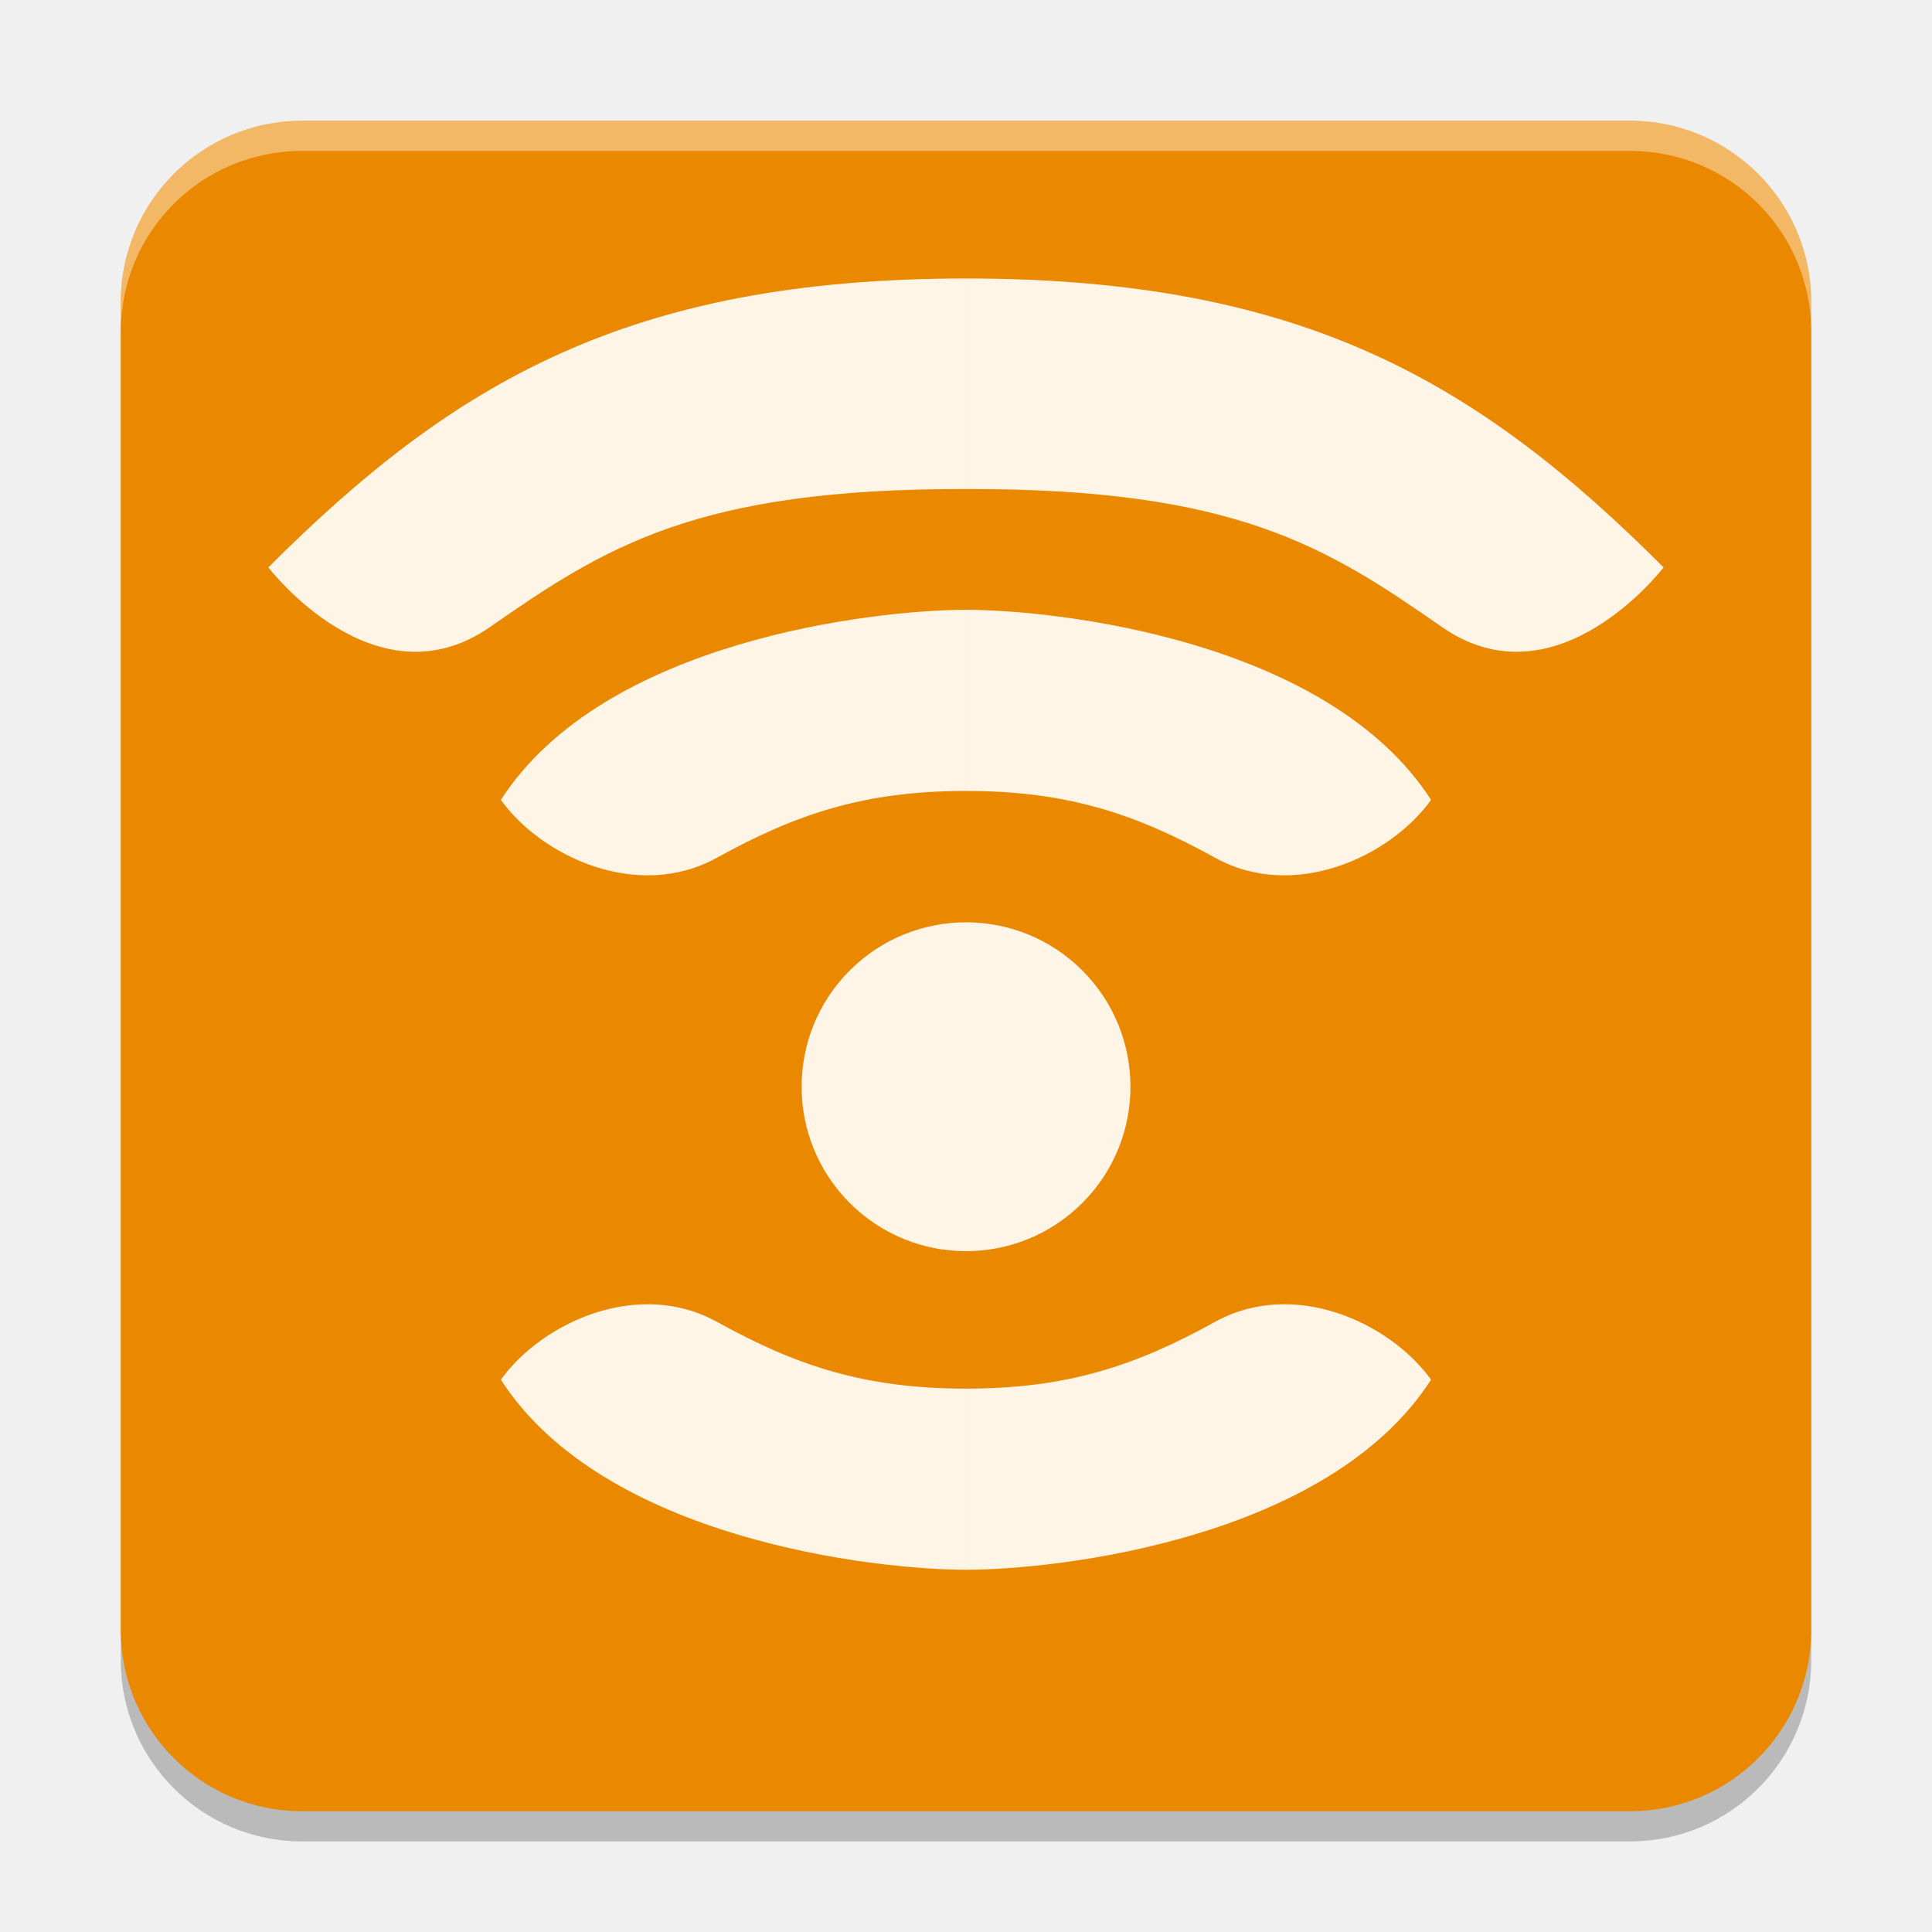
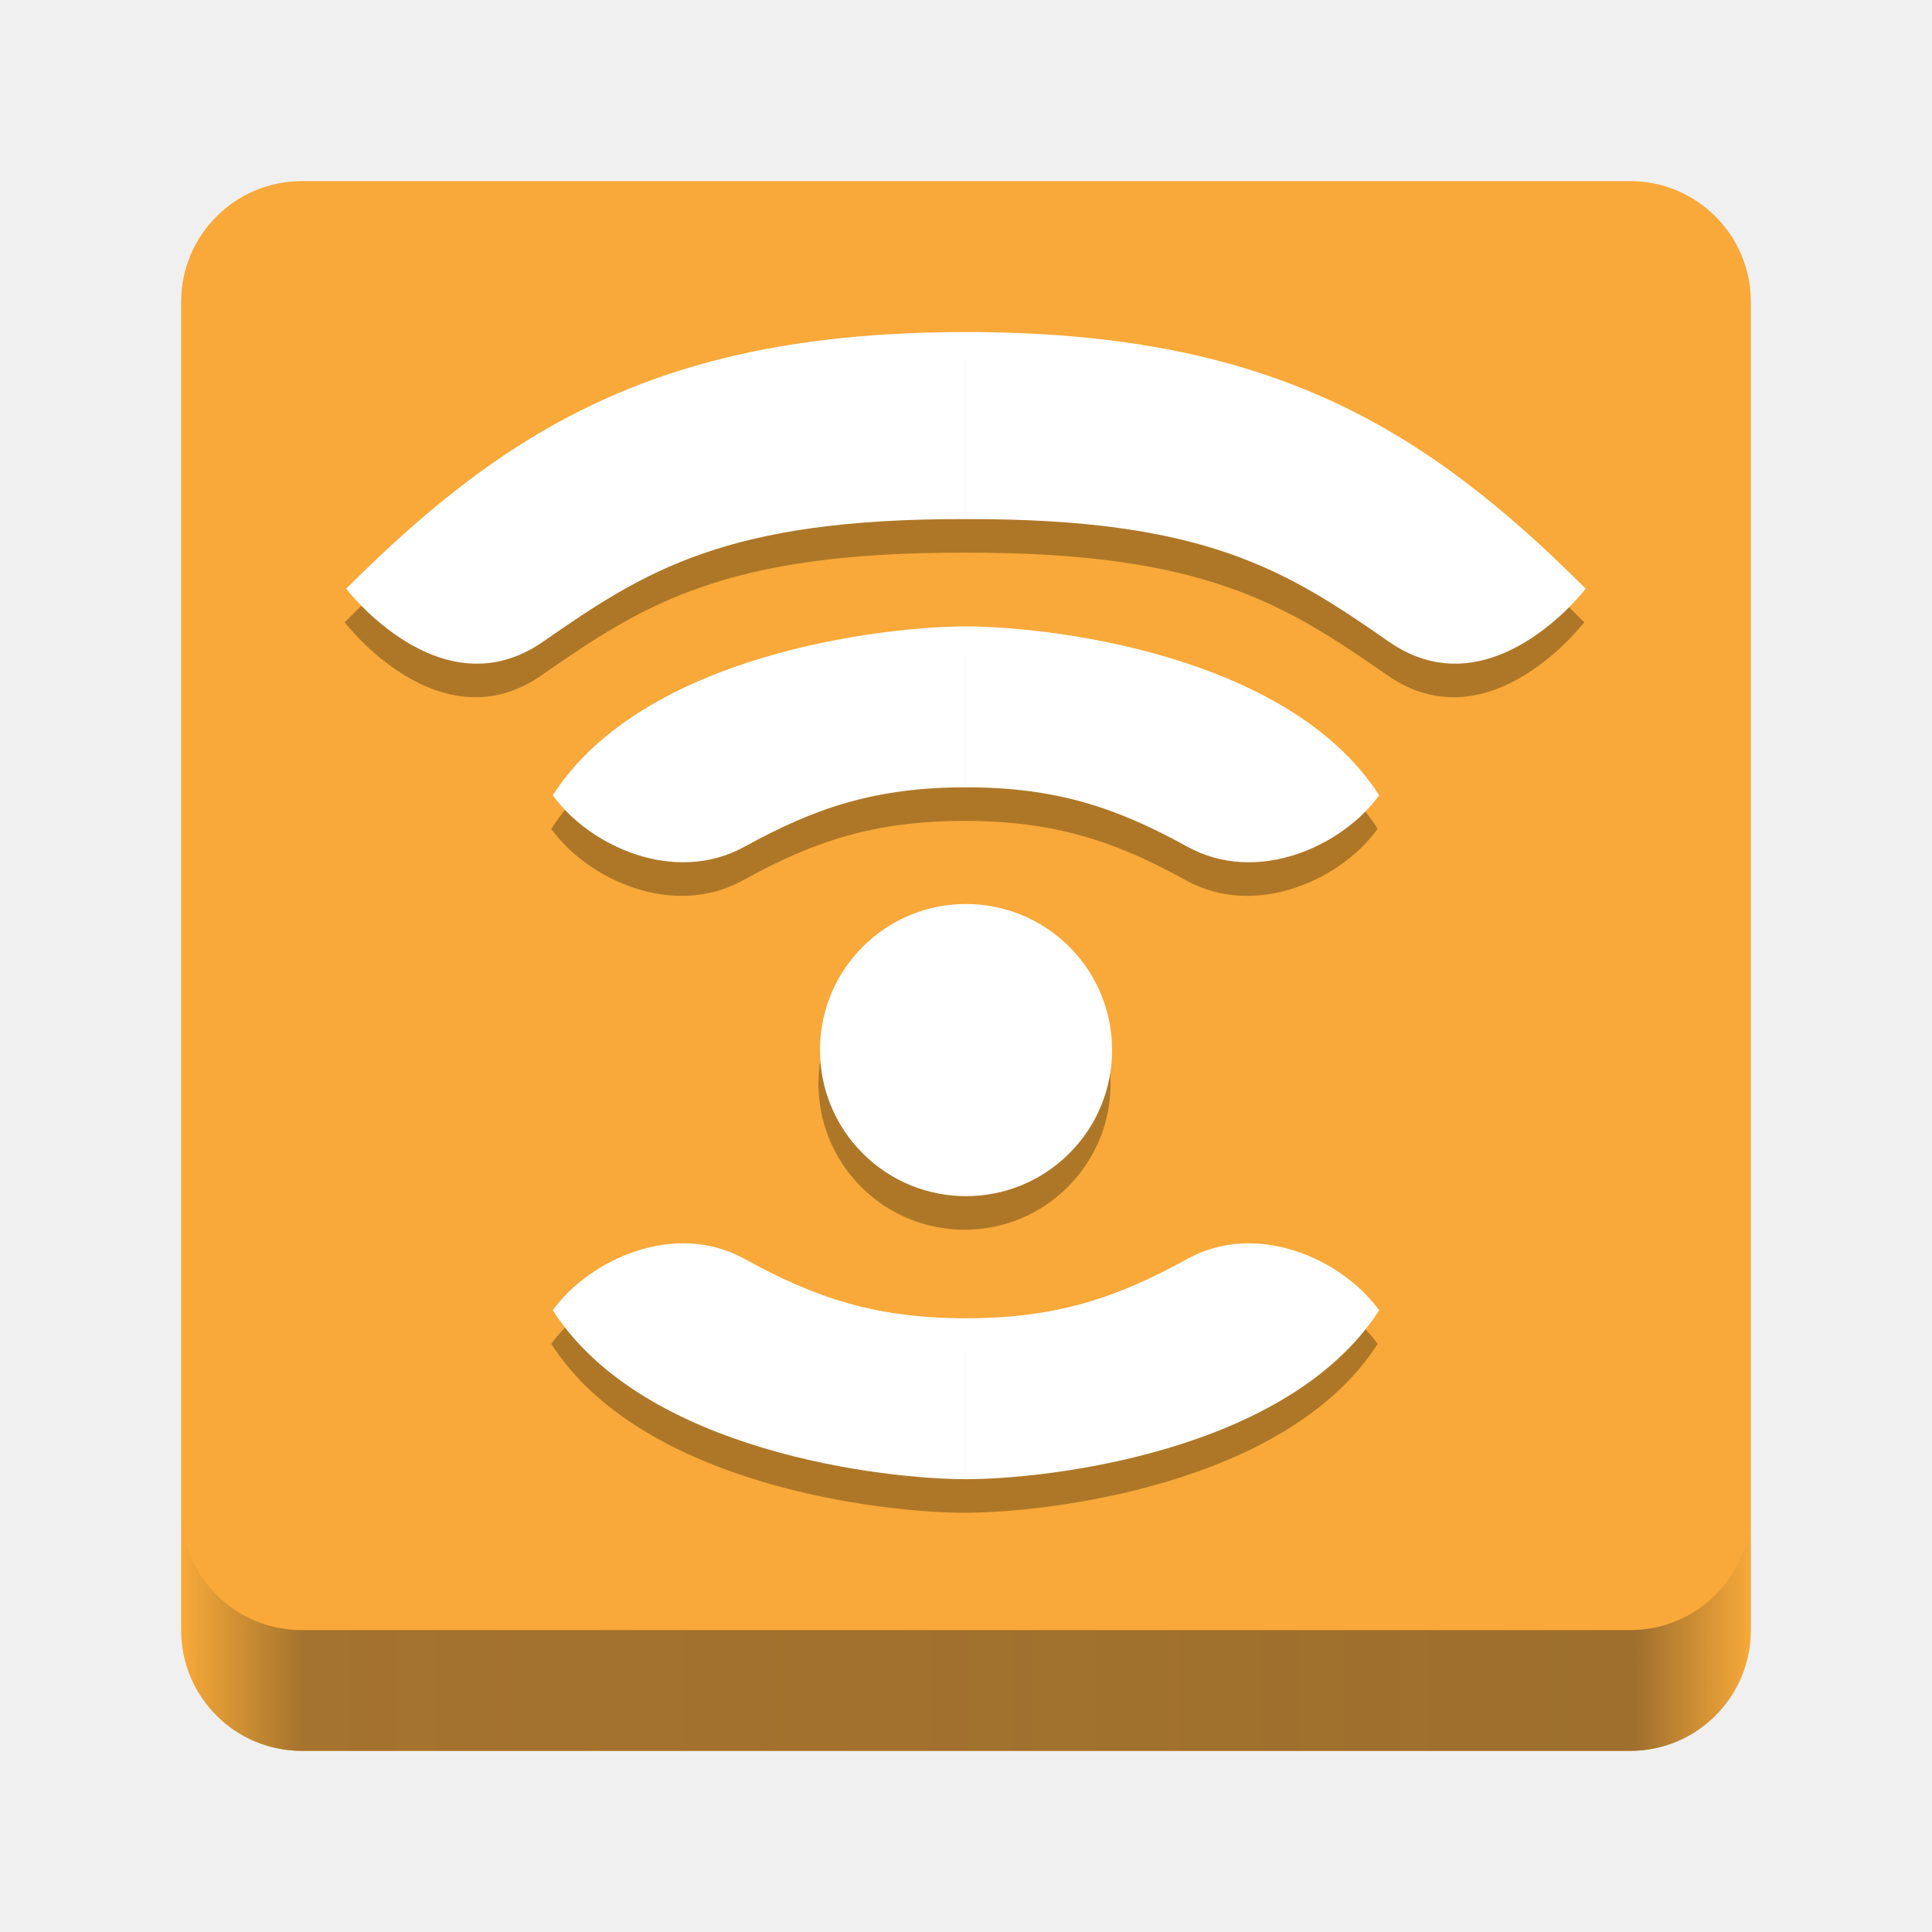
- <svg xmlns="http://www.w3.org/2000/svg" width="128" height="128" viewBox="0 0 33.867 33.867" version="1.1" id="svg5">
-   <defs id="defs2" />
+ <svg xmlns="http://www.w3.org/2000/svg" xmlns:xlink="http://www.w3.org/1999/xlink" width="128" height="128" viewBox="0 0 33.867 33.867" version="1.1" id="svg5">
+   <defs id="defs2">
+     <linearGradient id="linearGradient1470">
+       <stop style="stop-color:#9e6f2d;stop-opacity:0" offset="0" id="stop1466" />
+       <stop style="stop-color:#9e6f2d;stop-opacity:0.937" offset="0.078" id="stop1700" />
+       <stop style="stop-color:#9e6f2d;stop-opacity:1" offset="0.926" id="stop1830" />
+       <stop style="stop-color:#9e6f2d;stop-opacity:0;" offset="1" id="stop1468" />
+     </linearGradient>
+     <linearGradient xlink:href="#linearGradient1470" id="linearGradient1472" x1="12" y1="112" x2="116" y2="112" gradientUnits="userSpaceOnUse" />
+   </defs>
  <g id="layer1">
-     <rect style="fill:#000000;fill-opacity:0.223;stroke-width:0.336;-inkscape-stroke:none;stop-color:#000000" id="rect1545" width="29.633" height="29.633" x="2.117" y="2.646" ry="3.175" rx="3.175" />
-     <rect style="fill:#ea8900;fill-opacity:1;stroke-width:0.336;-inkscape-stroke:none;stop-color:#000000" id="rect1083" width="29.633" height="29.633" x="2.117" y="2.117" ry="3.175" />
-     <path style="fill:#fff5e6;fill-opacity:1;stroke-width:0.265" d="m 18.972,17.012 a 2.882,2.882 0 0 1 0,4.076 2.882,2.882 0 0 1 -4.076,0 2.882,2.882 0 0 1 0,-4.076 2.882,2.882 0 0 1 4.076,0 z" id="path824" />
-     <path style="fill:#fff5e6;fill-opacity:1;stroke-width:0.265" d="m 16.933,10.69 v 3.175 c 1.785,0 2.98,0.405 4.365,1.17 1.385,0.766 3.068,-0.013 3.788,-1.013 -1.803,-2.803 -6.565,-3.332 -8.153,-3.332 z" id="path826" />
-     <path style="fill:#fff5e6;fill-opacity:1;stroke-width:0.265" d="m 16.933,8.573 c 4.724,-0.014 6.325,1.014 8.343,2.418 2.018,1.404 3.886,-1.045 3.886,-1.045 C 25.919,6.703 22.842,4.882 16.933,4.882 Z" id="path828" />
-     <path id="rect1777" style="fill:#ffffff;fill-opacity:0.395;stroke-width:0.336;-inkscape-stroke:none;stop-color:#000000" d="m 5.292,2.117 c -1.759,0 -3.175,1.416 -3.175,3.175 v 0.529 c 0,-1.759 1.416,-3.175 3.175,-3.175 H 28.575 c 1.759,0 3.175,1.416 3.175,3.175 V 5.292 c 0,-1.759 -1.416,-3.175 -3.175,-3.175 z" />
-     <path style="fill:#fff5e6;fill-opacity:1;stroke-width:0.265" d="m 16.933,10.69 v 3.175 c -1.785,0 -2.98,0.405 -4.365,1.17 -1.385,0.766 -3.068,-0.013 -3.788,-1.013 1.803,-2.803 6.565,-3.332 8.153,-3.332 z" id="path4628" />
-     <path style="fill:#fff5e6;fill-opacity:1;stroke-width:0.265" d="M 16.933,8.573 C 12.209,8.559 10.608,9.587 8.59,10.991 6.572,12.395 4.704,9.946 4.704,9.946 7.948,6.703 11.025,4.882 16.933,4.882 Z" id="path4630" />
-     <path style="fill:#fff5e6;fill-opacity:1;stroke-width:0.265" d="m 16.933,27.517 v -3.175 c 1.785,0 2.98,-0.405 4.365,-1.17 1.385,-0.766 3.068,0.013 3.788,1.013 -1.803,2.803 -6.565,3.332 -8.153,3.332 z" id="path4632" />
-     <path style="fill:#fff5e6;fill-opacity:1;stroke-width:0.265" d="m 16.933,27.517 v -3.175 c -1.785,0 -2.98,-0.405 -4.365,-1.17 -1.385,-0.766 -3.068,0.013 -3.788,1.013 1.803,2.803 6.565,3.332 8.153,3.332 z" id="path4634" />
+     <rect style="fill:#f8a939;fill-opacity:1;stroke-width:0.336;-inkscape-stroke:none;stop-color:#000000" id="rect1083" width="27.517" height="27.517" x="3.175" y="3.175" ry="2.117" rx="2.117" />
+     <g id="g1309" transform="matrix(0.8883964,0,0,0.8883964,1.863544,2.072229)" style="fill:#000000;fill-opacity:0.3;stroke-width:1.126">
+       <path style="fill:#000000;fill-opacity:0.3;stroke-width:0.298" d="m 18.972,17.012 a 2.882,2.882 0 0 1 0,4.076 2.882,2.882 0 0 1 -4.076,0 2.882,2.882 0 0 1 0,-4.076 2.882,2.882 0 0 1 4.076,0 z" id="path1295" />
+       <path style="fill:#000000;fill-opacity:0.3;stroke-width:0.298" d="m 16.933,10.69 v 3.175 c 1.785,0 2.98,0.405 4.365,1.17 1.385,0.766 3.068,-0.013 3.788,-1.013 -1.803,-2.803 -6.565,-3.332 -8.153,-3.332 z" id="path1297" />
+       <path style="fill:#000000;fill-opacity:0.3;stroke-width:0.298" d="m 16.933,8.573 c 4.724,-0.014 6.325,1.014 8.343,2.418 2.018,1.404 3.886,-1.045 3.886,-1.045 C 25.919,6.703 22.842,4.882 16.933,4.882 Z" id="path1299" />
+       <path style="fill:#000000;fill-opacity:0.3;stroke-width:0.298" d="m 16.933,10.69 v 3.175 c -1.785,0 -2.98,0.405 -4.365,1.17 -1.385,0.766 -3.068,-0.013 -3.788,-1.013 1.803,-2.803 6.565,-3.332 8.153,-3.332 z" id="path1301" />
+       <path style="fill:#000000;fill-opacity:0.3;stroke-width:0.298" d="M 16.933,8.573 C 12.209,8.559 10.608,9.587 8.59,10.991 6.572,12.395 4.704,9.946 4.704,9.946 7.948,6.703 11.025,4.882 16.933,4.882 Z" id="path1303" />
+       <path style="fill:#000000;fill-opacity:0.3;stroke-width:0.298" d="m 16.933,27.517 v -3.175 c 1.785,0 2.98,-0.405 4.365,-1.17 1.385,-0.766 3.068,0.013 3.788,1.013 -1.803,2.803 -6.565,3.332 -8.153,3.332 z" id="path1305" />
+       <path style="fill:#000000;fill-opacity:0.3;stroke-width:0.298" d="m 16.933,27.517 v -3.175 c -1.785,0 -2.98,-0.405 -4.365,-1.17 -1.385,-0.766 -3.068,0.013 -3.788,1.013 1.803,2.803 6.565,3.332 8.153,3.332 z" id="path1307" />
+     </g>
+     <g id="g1434" transform="matrix(0.8883964,0,0,0.8883964,1.889799,1.483458)" style="fill:#ffffff;fill-opacity:1;stroke-width:1.126">
+       <path style="fill:#ffffff;fill-opacity:1;stroke-width:0.298" d="m 18.972,17.012 a 2.882,2.882 0 0 1 0,4.076 2.882,2.882 0 0 1 -4.076,0 2.882,2.882 0 0 1 0,-4.076 2.882,2.882 0 0 1 4.076,0 z" id="path824" />
+       <path style="fill:#ffffff;fill-opacity:1;stroke-width:0.298" d="m 16.933,10.69 v 3.175 c 1.785,0 2.98,0.405 4.365,1.17 1.385,0.766 3.068,-0.013 3.788,-1.013 -1.803,-2.803 -6.565,-3.332 -8.153,-3.332 z" id="path826" />
+       <path style="fill:#ffffff;fill-opacity:1;stroke-width:0.298" d="m 16.933,8.573 c 4.724,-0.014 6.325,1.014 8.343,2.418 2.018,1.404 3.886,-1.045 3.886,-1.045 C 25.919,6.703 22.842,4.882 16.933,4.882 Z" id="path828" />
+       <path style="fill:#ffffff;fill-opacity:1;stroke-width:0.298" d="m 16.933,10.69 v 3.175 c -1.785,0 -2.98,0.405 -4.365,1.17 -1.385,0.766 -3.068,-0.013 -3.788,-1.013 1.803,-2.803 6.565,-3.332 8.153,-3.332 z" id="path4628" />
+       <path style="fill:#ffffff;fill-opacity:1;stroke-width:0.298" d="M 16.933,8.573 C 12.209,8.559 10.608,9.587 8.59,10.991 6.572,12.395 4.704,9.946 4.704,9.946 7.948,6.703 11.025,4.882 16.933,4.882 Z" id="path4630" />
+       <path style="fill:#ffffff;fill-opacity:1;stroke-width:0.298" d="m 16.933,27.517 v -3.175 c 1.785,0 2.98,-0.405 4.365,-1.17 1.385,-0.766 3.068,0.013 3.788,1.013 -1.803,2.803 -6.565,3.332 -8.153,3.332 z" id="path4632" />
+       <path style="fill:#ffffff;fill-opacity:1;stroke-width:0.298" d="m 16.933,27.517 v -3.175 c -1.785,0 -2.98,-0.405 -4.365,-1.17 -1.385,-0.766 -3.068,0.013 -3.788,1.013 1.803,2.803 6.565,3.332 8.153,3.332 z" id="path4634" />
+     </g>
+     <path id="rect1334" style="fill:url(#linearGradient1472);fill-opacity:1;stroke-width:1.268;-inkscape-stroke:none;stop-color:#000000" d="M 12 100 L 12 108 C 12 112.432 15.569 116 20.002 116 L 108 116 C 112.433 116 116.002 112.432 116.002 108 L 116.002 100 C 116.002 104.432 112.433 108 108 108 L 20.002 108 C 15.569 108 12 104.432 12 100 z " transform="scale(0.2645833)" />
  </g>
</svg>
